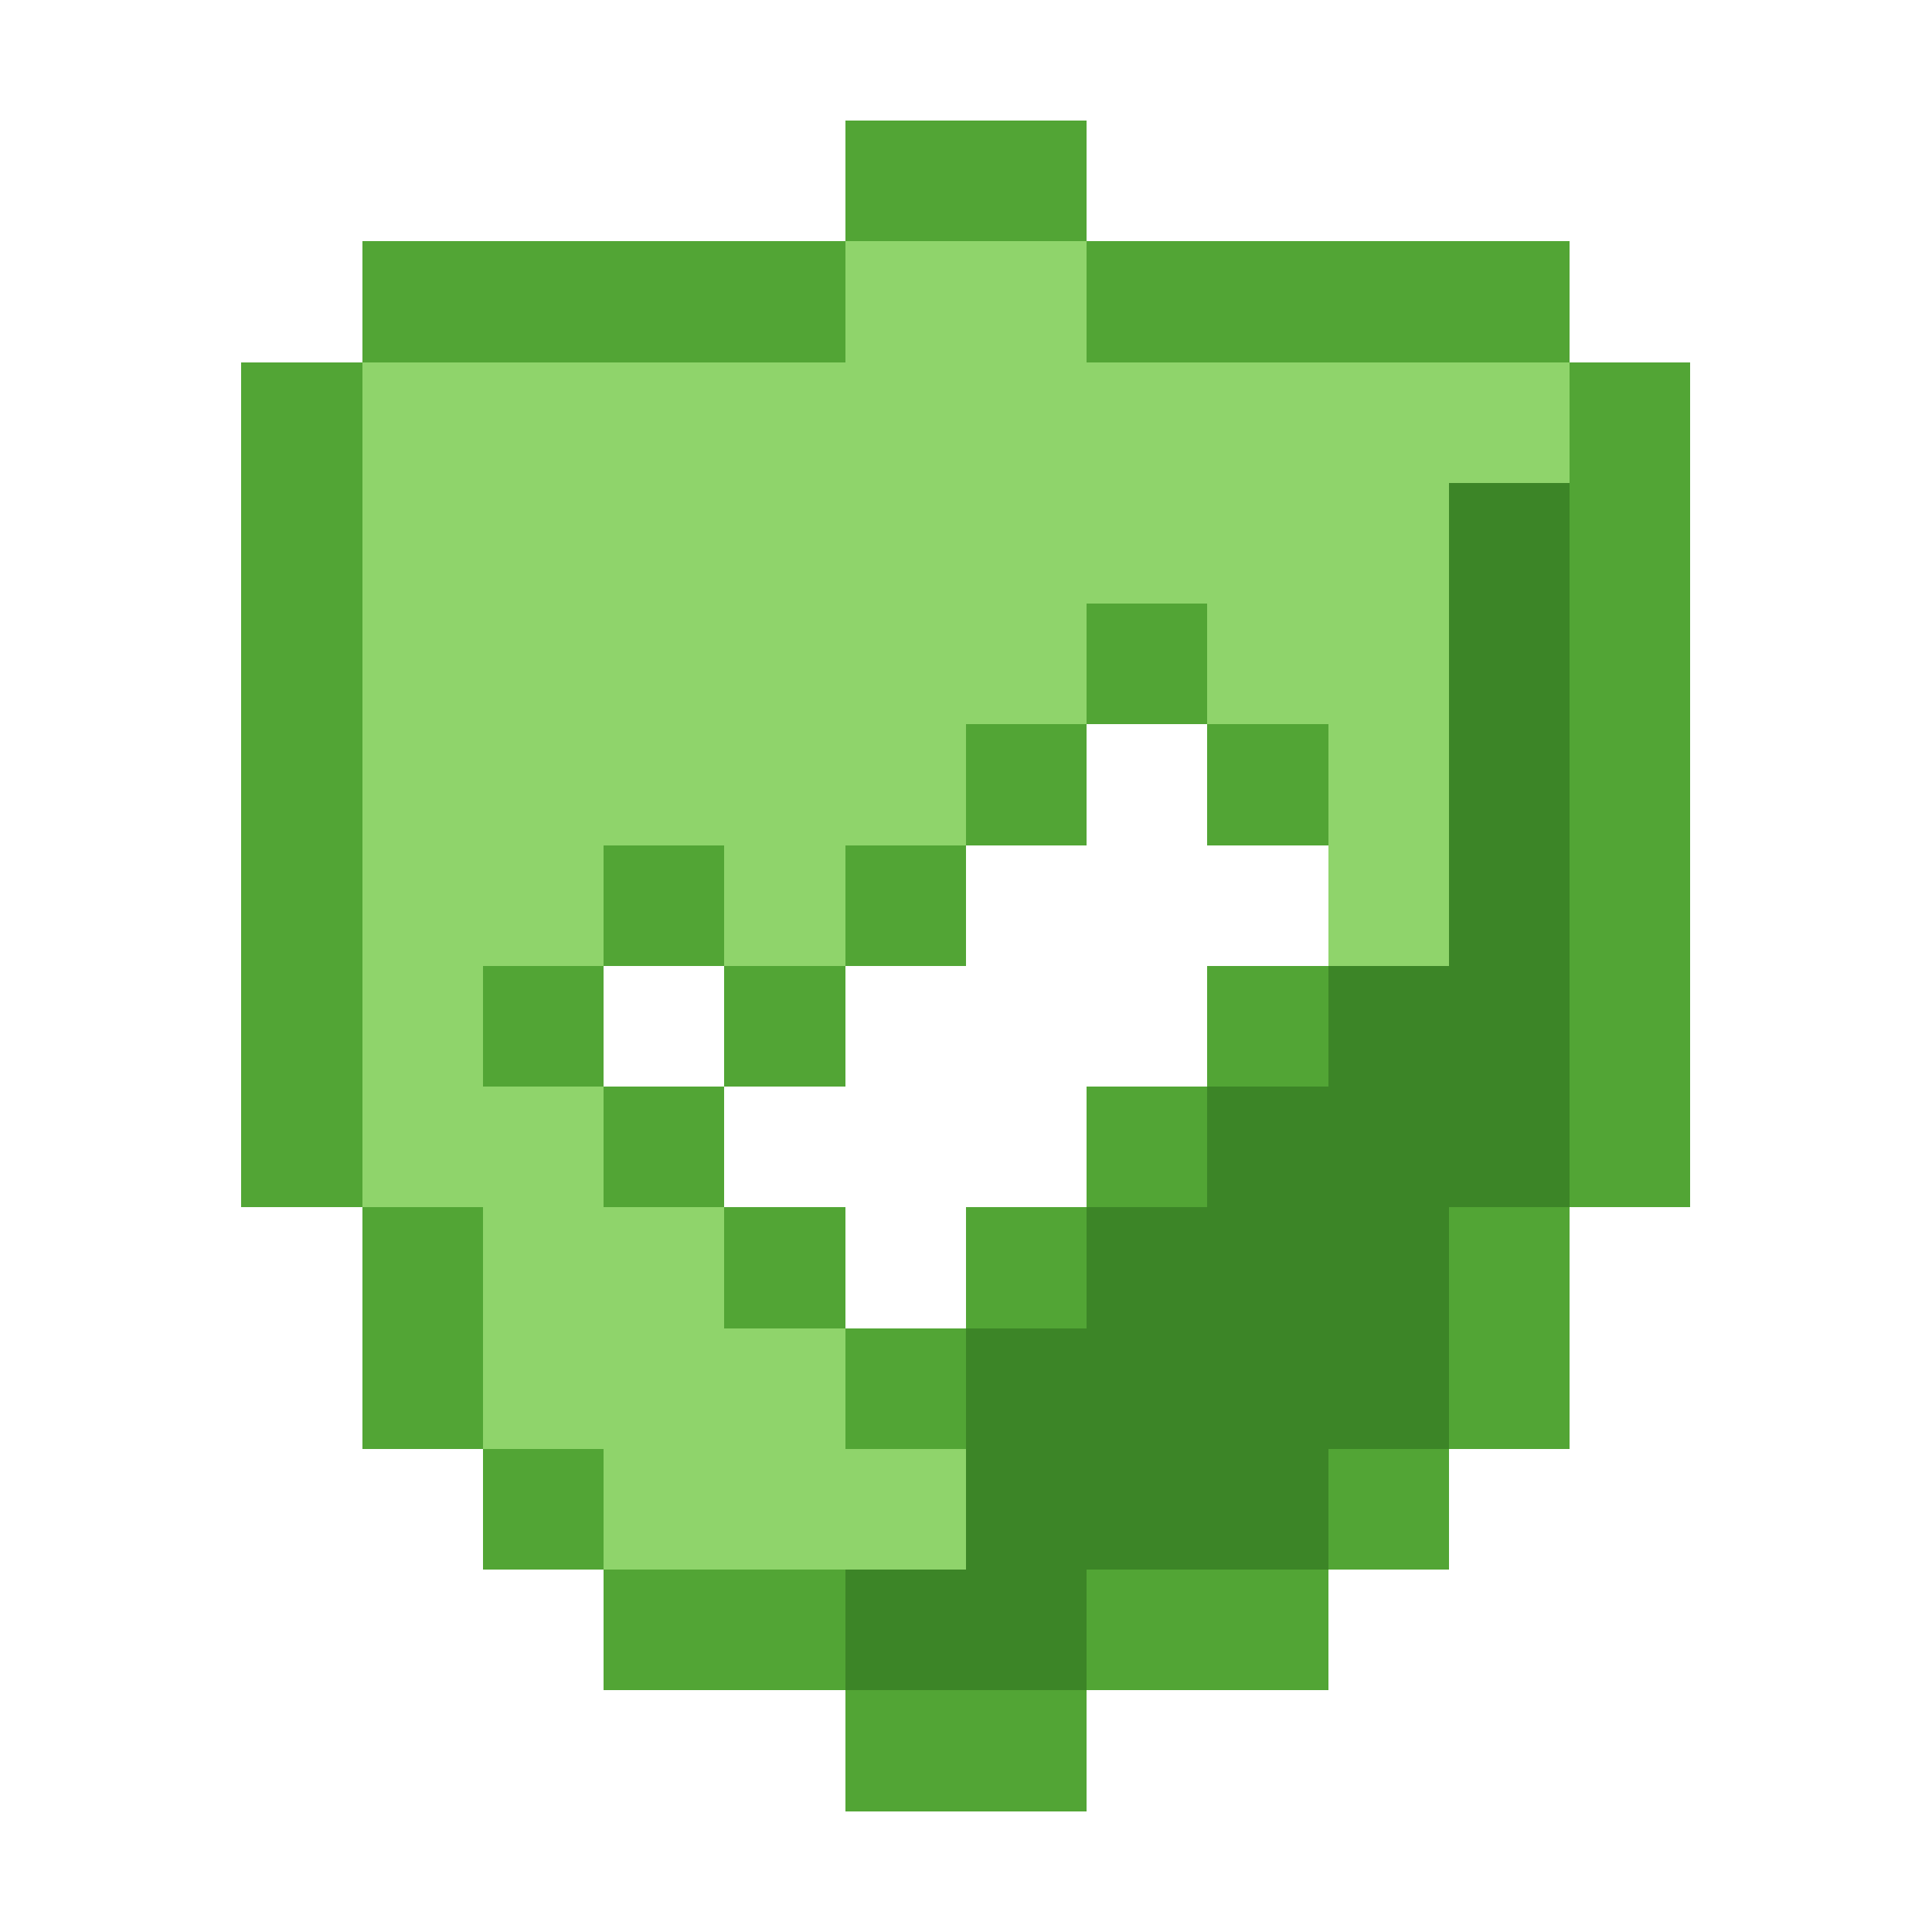
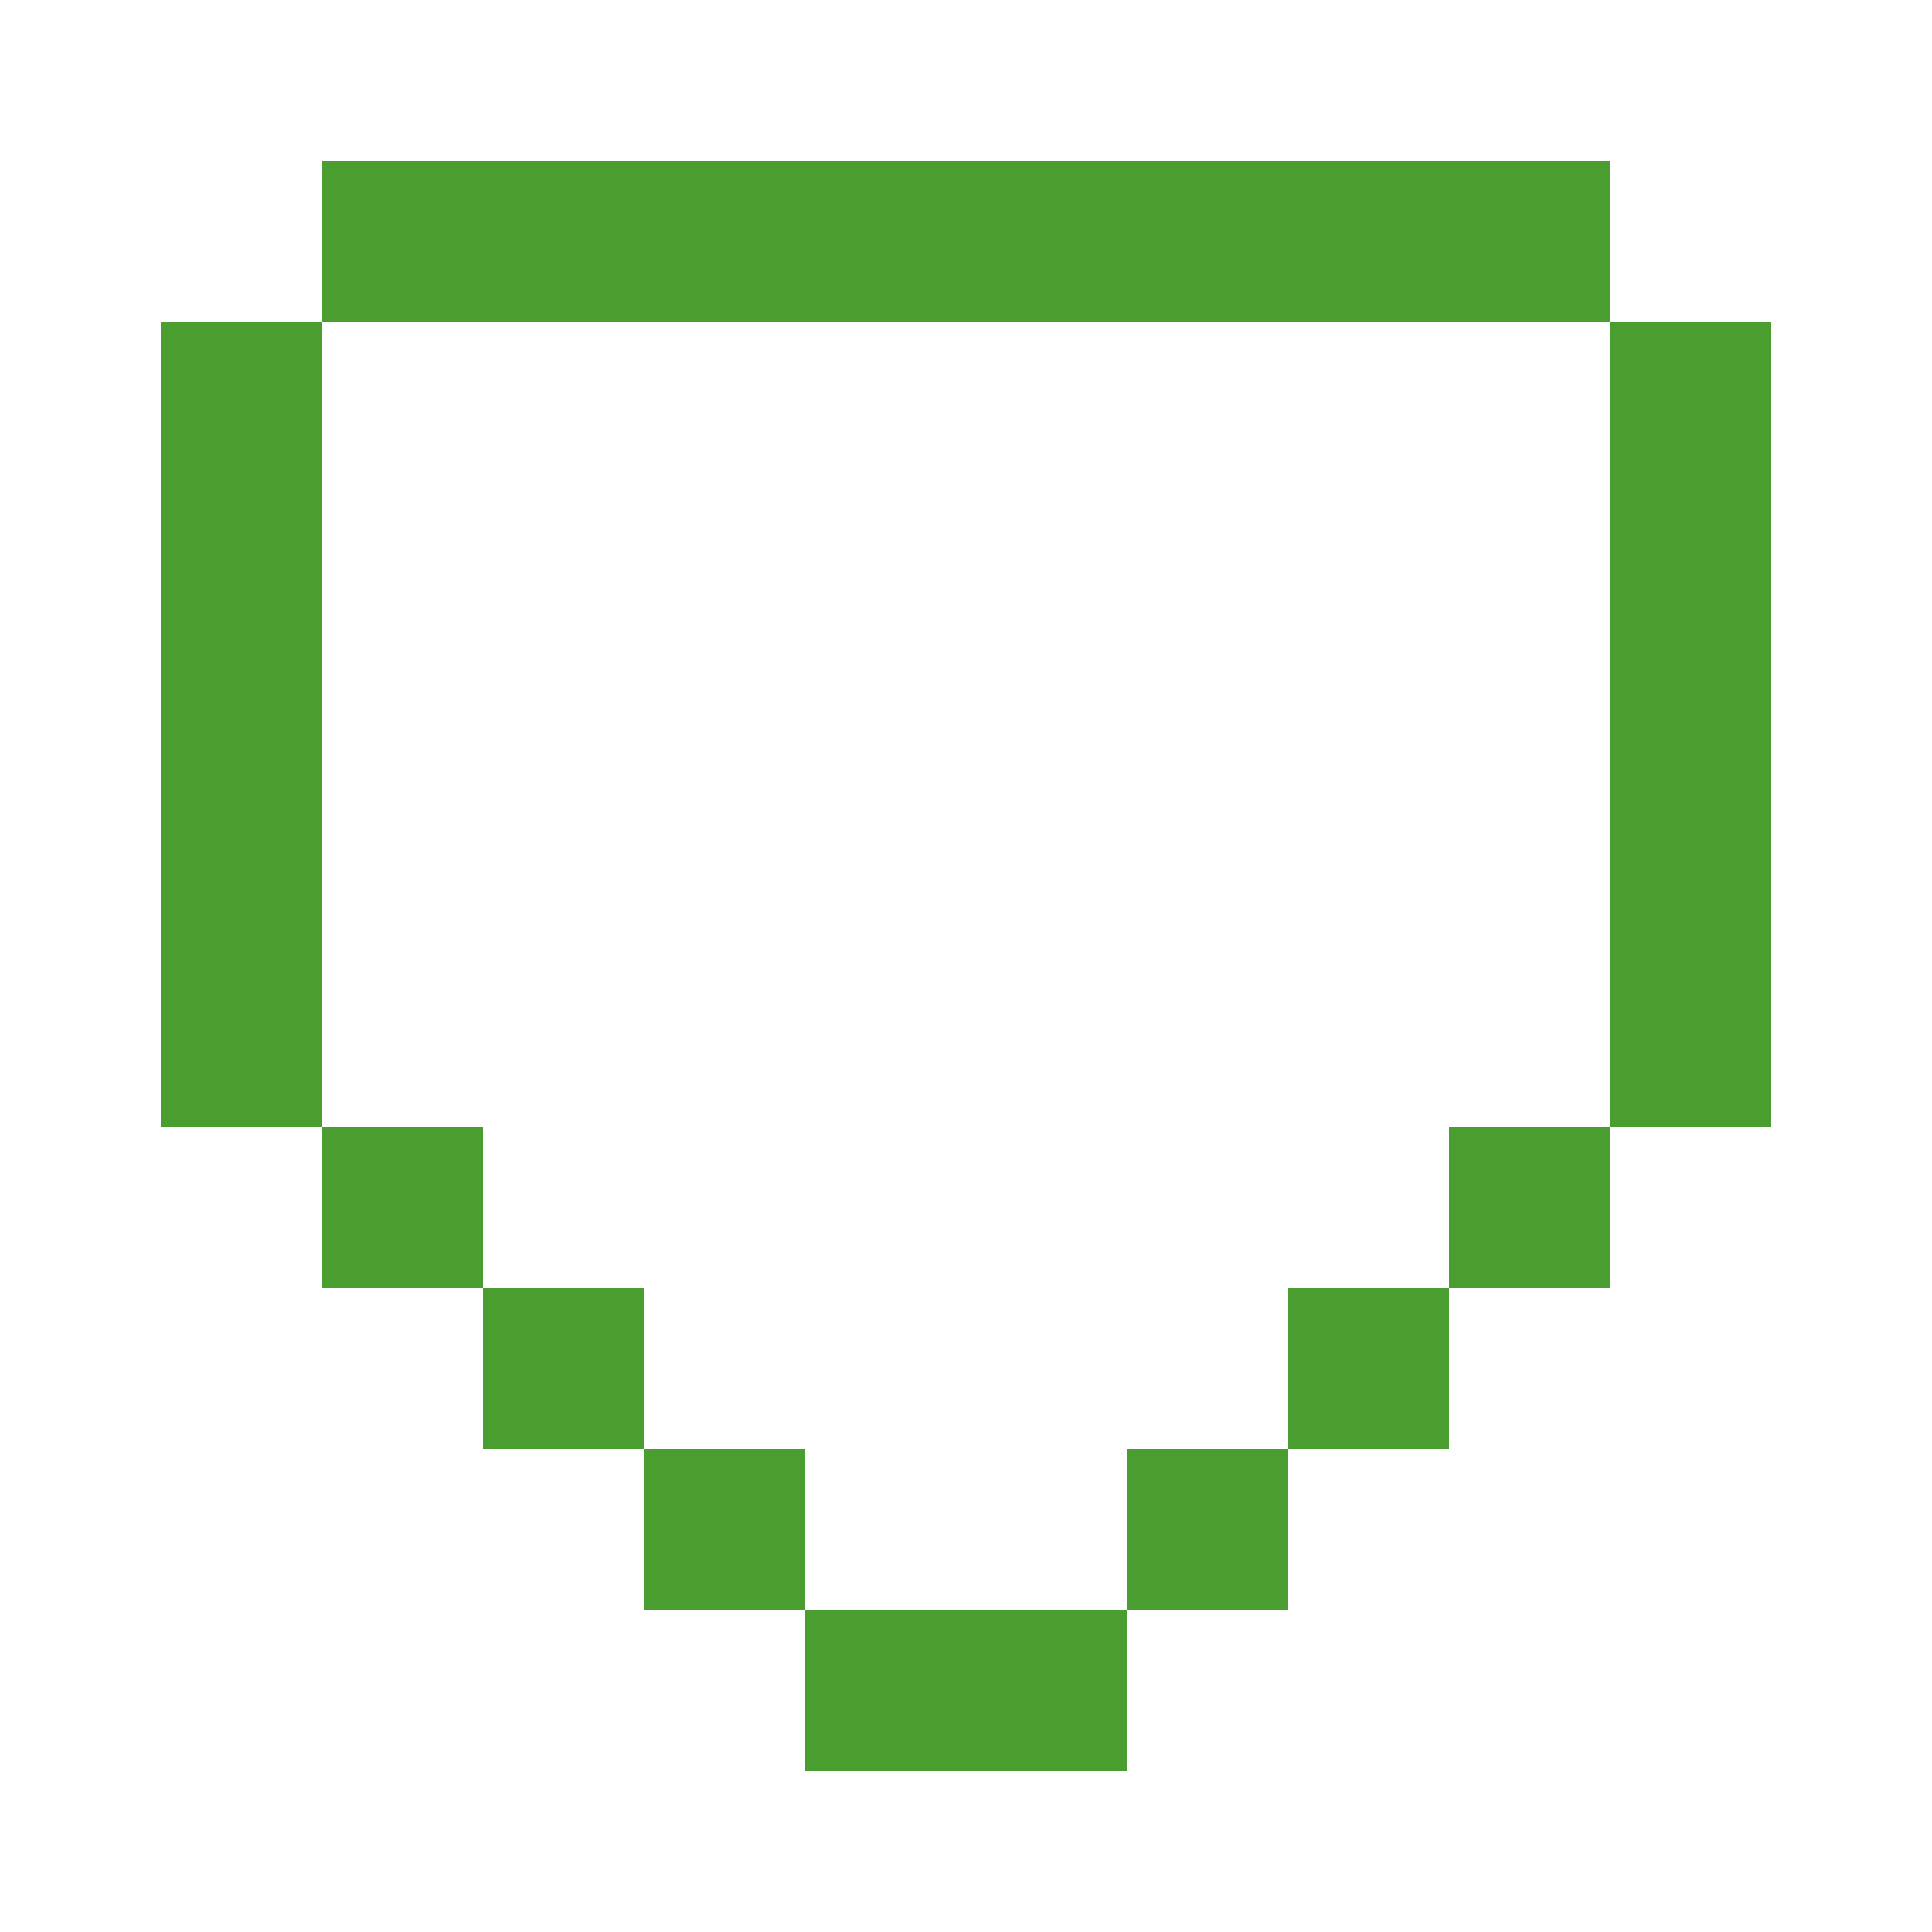
- <svg xmlns="http://www.w3.org/2000/svg" viewBox="0 0 16 16" width="16" height="16" shape-rendering="crispEdges">
-   <rect x="7" y="1" width="1" height="1" fill="#52a535" />
-   <rect x="8" y="1" width="1" height="1" fill="#52a535" />
-   <rect x="3" y="2" width="1" height="1" fill="#52a535" />
-   <rect x="4" y="2" width="1" height="1" fill="#52a535" />
-   <rect x="5" y="2" width="1" height="1" fill="#52a535" />
-   <rect x="6" y="2" width="1" height="1" fill="#52a535" />
-   <rect x="7" y="2" width="1" height="1" fill="#8fd46b" />
-   <rect x="8" y="2" width="1" height="1" fill="#8fd46b" />
-   <rect x="9" y="2" width="1" height="1" fill="#52a535" />
-   <rect x="10" y="2" width="1" height="1" fill="#52a535" />
-   <rect x="11" y="2" width="1" height="1" fill="#52a535" />
-   <rect x="12" y="2" width="1" height="1" fill="#52a535" />
-   <rect x="2" y="3" width="1" height="1" fill="#52a535" />
-   <rect x="3" y="3" width="1" height="1" fill="#8fd46b" />
-   <rect x="4" y="3" width="1" height="1" fill="#8fd46b" />
-   <rect x="5" y="3" width="1" height="1" fill="#8fd46b" />
-   <rect x="6" y="3" width="1" height="1" fill="#8fd46b" />
-   <rect x="7" y="3" width="1" height="1" fill="#8fd46b" />
-   <rect x="8" y="3" width="1" height="1" fill="#8fd46b" />
-   <rect x="9" y="3" width="1" height="1" fill="#8fd46b" />
-   <rect x="10" y="3" width="1" height="1" fill="#8fd46b" />
-   <rect x="11" y="3" width="1" height="1" fill="#8fd46b" />
-   <rect x="12" y="3" width="1" height="1" fill="#8fd46b" />
-   <rect x="13" y="3" width="1" height="1" fill="#52a535" />
-   <rect x="2" y="4" width="1" height="1" fill="#52a535" />
-   <rect x="3" y="4" width="1" height="1" fill="#8fd46b" />
-   <rect x="4" y="4" width="1" height="1" fill="#8fd46b" />
-   <rect x="5" y="4" width="1" height="1" fill="#8fd46b" />
-   <rect x="6" y="4" width="1" height="1" fill="#8fd46b" />
-   <rect x="7" y="4" width="1" height="1" fill="#8fd46b" />
-   <rect x="8" y="4" width="1" height="1" fill="#8fd46b" />
-   <rect x="9" y="4" width="1" height="1" fill="#8fd46b" />
-   <rect x="10" y="4" width="1" height="1" fill="#8fd46b" />
-   <rect x="11" y="4" width="1" height="1" fill="#8fd46b" />
-   <rect x="12" y="4" width="1" height="1" fill="#3c8527" />
-   <rect x="13" y="4" width="1" height="1" fill="#52a535" />
-   <rect x="2" y="5" width="1" height="1" fill="#52a535" />
-   <rect x="3" y="5" width="1" height="1" fill="#8fd46b" />
-   <rect x="4" y="5" width="1" height="1" fill="#8fd46b" />
-   <rect x="5" y="5" width="1" height="1" fill="#8fd46b" />
-   <rect x="6" y="5" width="1" height="1" fill="#8fd46b" />
-   <rect x="7" y="5" width="1" height="1" fill="#8fd46b" />
-   <rect x="8" y="5" width="1" height="1" fill="#8fd46b" />
-   <rect x="9" y="5" width="1" height="1" fill="#52a535" />
-   <rect x="10" y="5" width="1" height="1" fill="#8fd46b" />
-   <rect x="11" y="5" width="1" height="1" fill="#8fd46b" />
-   <rect x="12" y="5" width="1" height="1" fill="#3c8527" />
-   <rect x="13" y="5" width="1" height="1" fill="#52a535" />
-   <rect x="2" y="6" width="1" height="1" fill="#52a535" />
-   <rect x="3" y="6" width="1" height="1" fill="#8fd46b" />
-   <rect x="4" y="6" width="1" height="1" fill="#8fd46b" />
-   <rect x="5" y="6" width="1" height="1" fill="#8fd46b" />
-   <rect x="6" y="6" width="1" height="1" fill="#8fd46b" />
-   <rect x="7" y="6" width="1" height="1" fill="#8fd46b" />
-   <rect x="8" y="6" width="1" height="1" fill="#52a535" />
-   <rect x="10" y="6" width="1" height="1" fill="#52a535" />
-   <rect x="11" y="6" width="1" height="1" fill="#8fd46b" />
-   <rect x="12" y="6" width="1" height="1" fill="#3c8527" />
-   <rect x="13" y="6" width="1" height="1" fill="#52a535" />
-   <rect x="2" y="7" width="1" height="1" fill="#52a535" />
-   <rect x="3" y="7" width="1" height="1" fill="#8fd46b" />
-   <rect x="4" y="7" width="1" height="1" fill="#8fd46b" />
-   <rect x="5" y="7" width="1" height="1" fill="#52a535" />
-   <rect x="6" y="7" width="1" height="1" fill="#8fd46b" />
-   <rect x="7" y="7" width="1" height="1" fill="#52a535" />
-   <rect x="11" y="7" width="1" height="1" fill="#8fd46b" />
-   <rect x="12" y="7" width="1" height="1" fill="#3c8527" />
-   <rect x="13" y="7" width="1" height="1" fill="#52a535" />
-   <rect x="2" y="8" width="1" height="1" fill="#52a535" />
-   <rect x="3" y="8" width="1" height="1" fill="#8fd46b" />
-   <rect x="4" y="8" width="1" height="1" fill="#52a535" />
-   <rect x="6" y="8" width="1" height="1" fill="#52a535" />
-   <rect x="10" y="8" width="1" height="1" fill="#52a535" />
-   <rect x="11" y="8" width="1" height="1" fill="#3c8527" />
-   <rect x="12" y="8" width="1" height="1" fill="#3c8527" />
-   <rect x="13" y="8" width="1" height="1" fill="#52a535" />
-   <rect x="2" y="9" width="1" height="1" fill="#52a535" />
-   <rect x="3" y="9" width="1" height="1" fill="#8fd46b" />
-   <rect x="4" y="9" width="1" height="1" fill="#8fd46b" />
-   <rect x="5" y="9" width="1" height="1" fill="#52a535" />
-   <rect x="9" y="9" width="1" height="1" fill="#52a535" />
-   <rect x="10" y="9" width="1" height="1" fill="#3c8527" />
-   <rect x="11" y="9" width="1" height="1" fill="#3c8527" />
-   <rect x="12" y="9" width="1" height="1" fill="#3c8527" />
-   <rect x="13" y="9" width="1" height="1" fill="#52a535" />
-   <rect x="3" y="10" width="1" height="1" fill="#52a535" />
-   <rect x="4" y="10" width="1" height="1" fill="#8fd46b" />
-   <rect x="5" y="10" width="1" height="1" fill="#8fd46b" />
-   <rect x="6" y="10" width="1" height="1" fill="#52a535" />
-   <rect x="8" y="10" width="1" height="1" fill="#52a535" />
-   <rect x="9" y="10" width="1" height="1" fill="#3c8527" />
-   <rect x="10" y="10" width="1" height="1" fill="#3c8527" />
-   <rect x="11" y="10" width="1" height="1" fill="#3c8527" />
-   <rect x="12" y="10" width="1" height="1" fill="#52a535" />
-   <rect x="3" y="11" width="1" height="1" fill="#52a535" />
-   <rect x="4" y="11" width="1" height="1" fill="#8fd46b" />
-   <rect x="5" y="11" width="1" height="1" fill="#8fd46b" />
-   <rect x="6" y="11" width="1" height="1" fill="#8fd46b" />
-   <rect x="7" y="11" width="1" height="1" fill="#52a535" />
-   <rect x="8" y="11" width="1" height="1" fill="#3c8527" />
-   <rect x="9" y="11" width="1" height="1" fill="#3c8527" />
-   <rect x="10" y="11" width="1" height="1" fill="#3c8527" />
-   <rect x="11" y="11" width="1" height="1" fill="#3c8527" />
-   <rect x="12" y="11" width="1" height="1" fill="#52a535" />
-   <rect x="4" y="12" width="1" height="1" fill="#52a535" />
-   <rect x="5" y="12" width="1" height="1" fill="#8fd46b" />
-   <rect x="6" y="12" width="1" height="1" fill="#8fd46b" />
-   <rect x="7" y="12" width="1" height="1" fill="#8fd46b" />
-   <rect x="8" y="12" width="1" height="1" fill="#3c8527" />
-   <rect x="9" y="12" width="1" height="1" fill="#3c8527" />
-   <rect x="10" y="12" width="1" height="1" fill="#3c8527" />
-   <rect x="11" y="12" width="1" height="1" fill="#52a535" />
-   <rect x="5" y="13" width="1" height="1" fill="#52a535" />
-   <rect x="6" y="13" width="1" height="1" fill="#52a535" />
-   <rect x="7" y="13" width="1" height="1" fill="#3c8527" />
-   <rect x="8" y="13" width="1" height="1" fill="#3c8527" />
-   <rect x="9" y="13" width="1" height="1" fill="#52a535" />
-   <rect x="10" y="13" width="1" height="1" fill="#52a535" />
-   <rect x="7" y="14" width="1" height="1" fill="#52a535" />
-   <rect x="8" y="14" width="1" height="1" fill="#52a535" />
+ <svg xmlns="http://www.w3.org/2000/svg" shape-rendering="crispEdges" width="24" height="24" fill="#4a9e30" viewBox="0 0 24 24">
+   <path d="M4 2h16v2H4zM2 4h2v10H2zm18 0h2v10h-2zM4 14h2v2H4zm2 2h2v2H6zm4 4h4v2h-4zm10-6h-2v2h2zm-2 2h-2v2h2zm-2 2h-2v2h2zm-6 0H8v2h2z" />
</svg>
